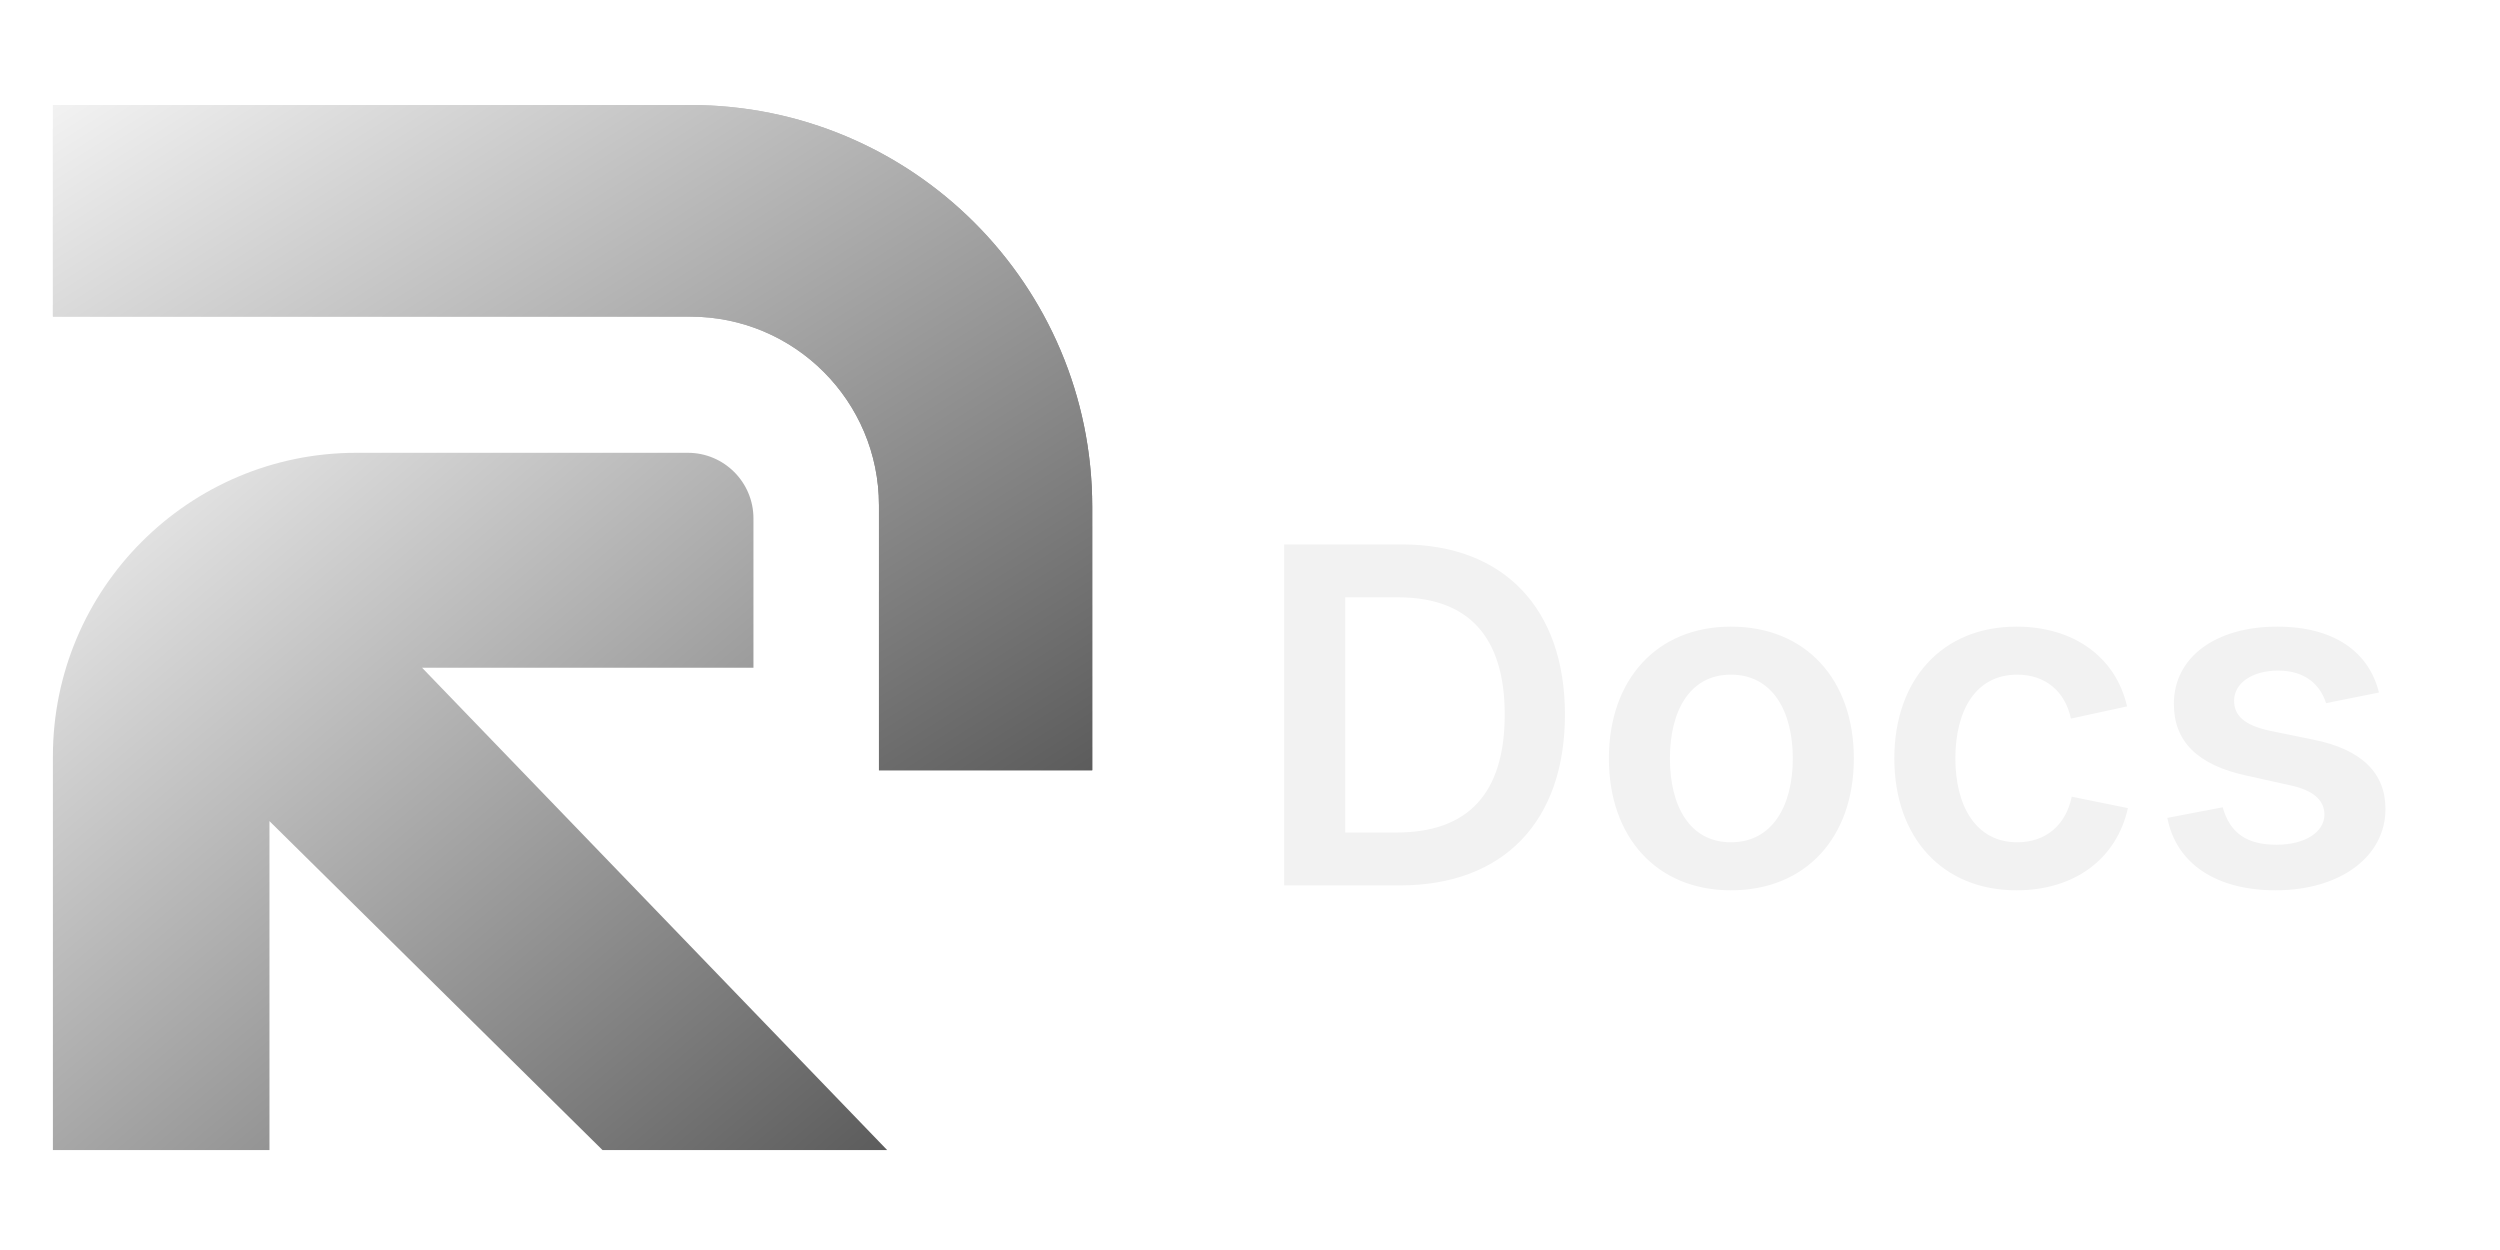
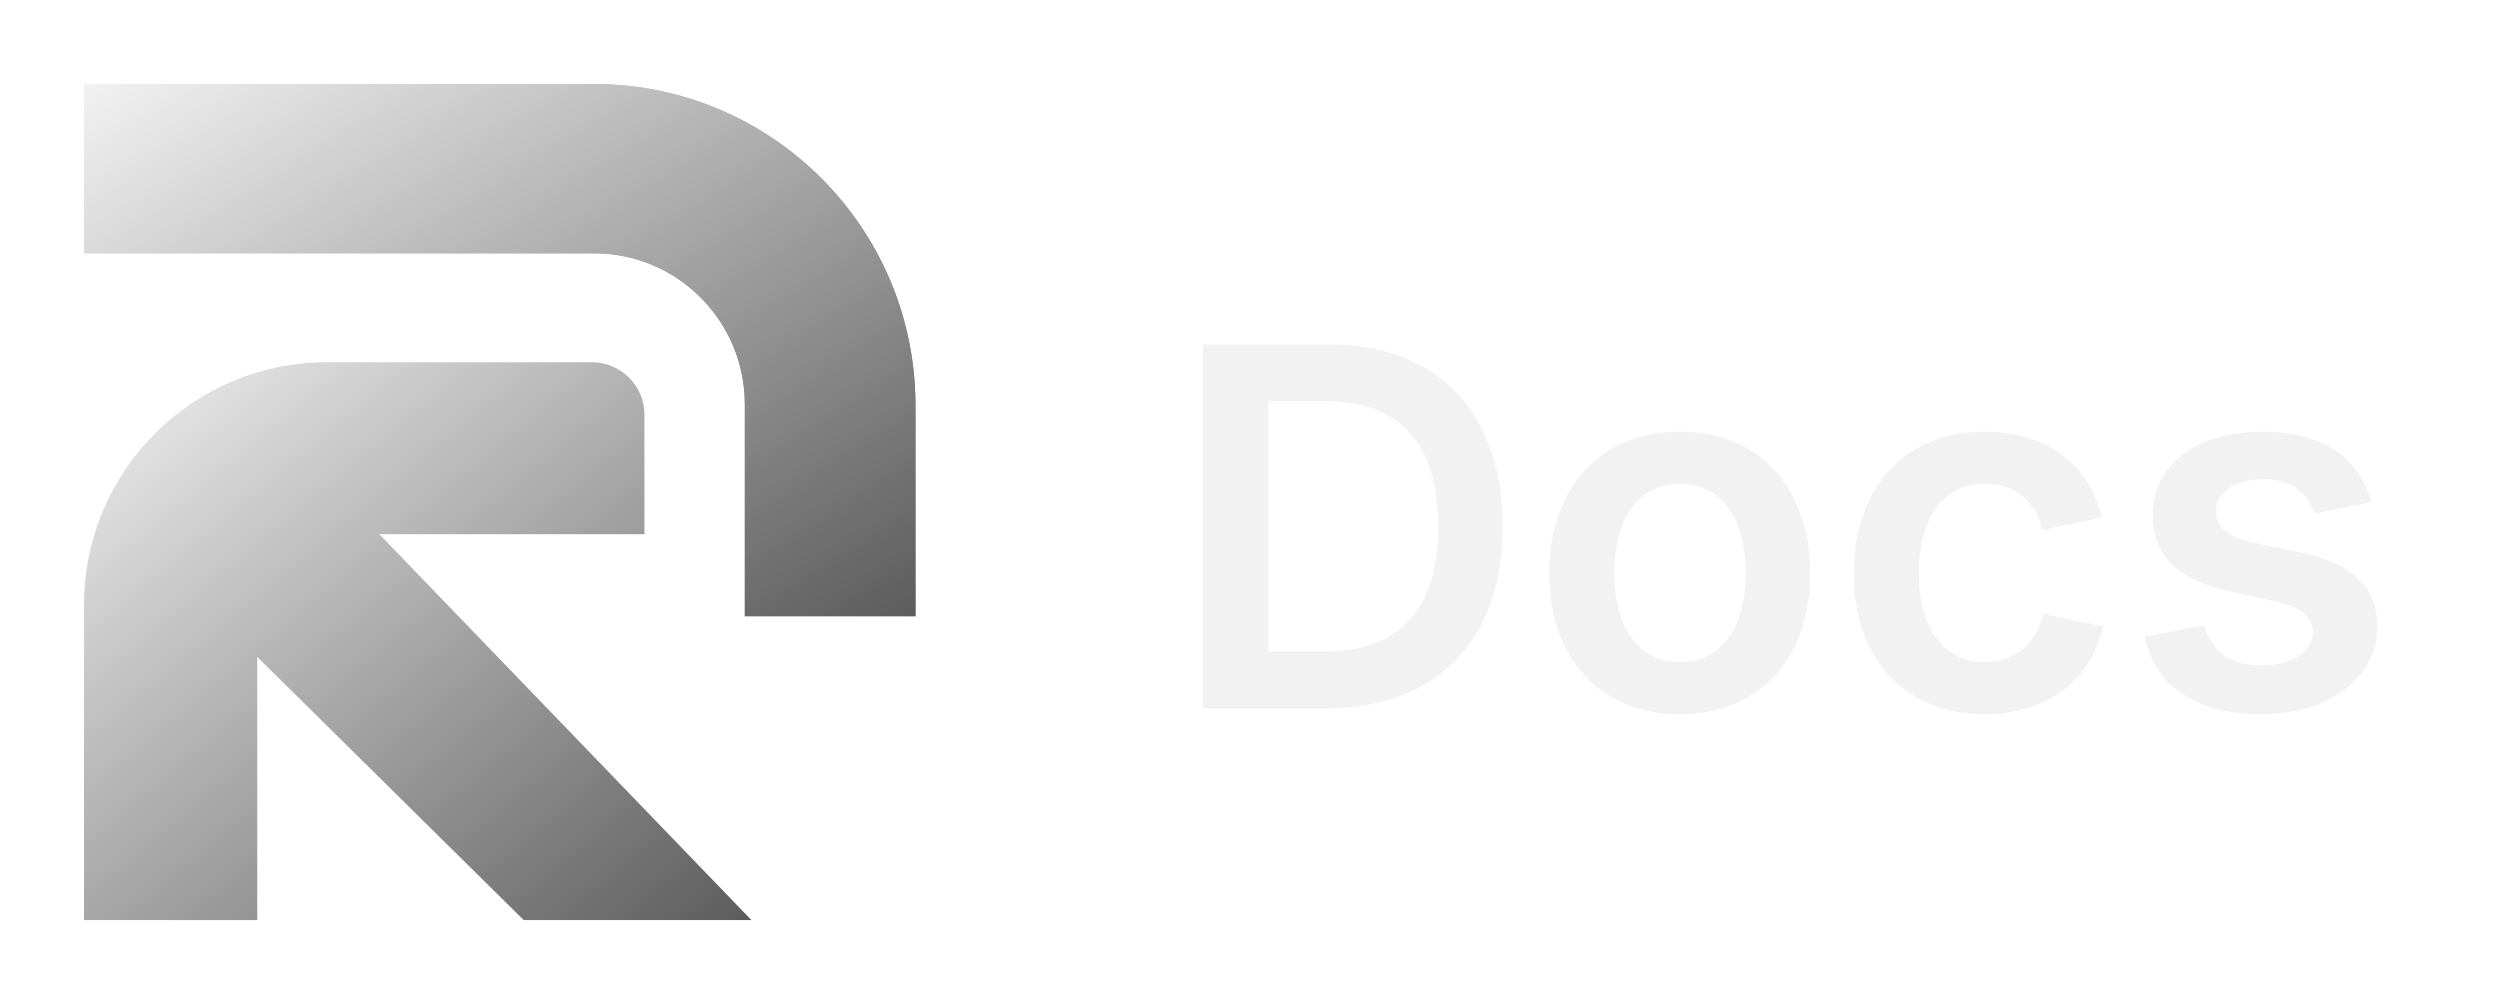
- <svg xmlns="http://www.w3.org/2000/svg" width="100" height="50" viewBox="13 0 24 24" fill="none">
+ <svg xmlns="http://www.w3.org/2000/svg" width="125" height="50" viewBox="18 0 24 24" fill="none">
  <defs>
    <linearGradient id="a" x1="0%" y1="0%" x2="100%" y2="100%">
      <stop offset="0%" stop-color="#f2f2f2" />
      <stop offset="100%" stop-color="#5c5c5c" />
    </linearGradient>
  </defs>
  <g transform="translate(2 2)scale(.0315)" fill="url(#a)">
    <path d="M634 406V245.5C634 110.19 524.31.5 389 .5H.5v129H389c63.513 0 115 51.487 115 115V406z" />
    <path d="M.5 130v-.5m0 0V.5H389c135.31 0 245 109.69 245 245V406H504V244.5c0-63.513-51.487-115-115-115z" />
    <path d="M335.5 637.5 132.5 437v200.5H.5v-240c0-102.173 82.827-185 185-185h202c22.091 0 40 17.909 40 40v91h-202l283.5 294z" />
  </g>
-   <text x="25" y="17" fill="#f2f2f2" font-size="9" font-family="Inter, sans-serif" font-weight="600">Docs</text>
+   <text x="28" y="17" fill="#f2f2f2" font-size="12" font-family="Inter, sans-serif" font-weight="600">Docs</text>
</svg>
